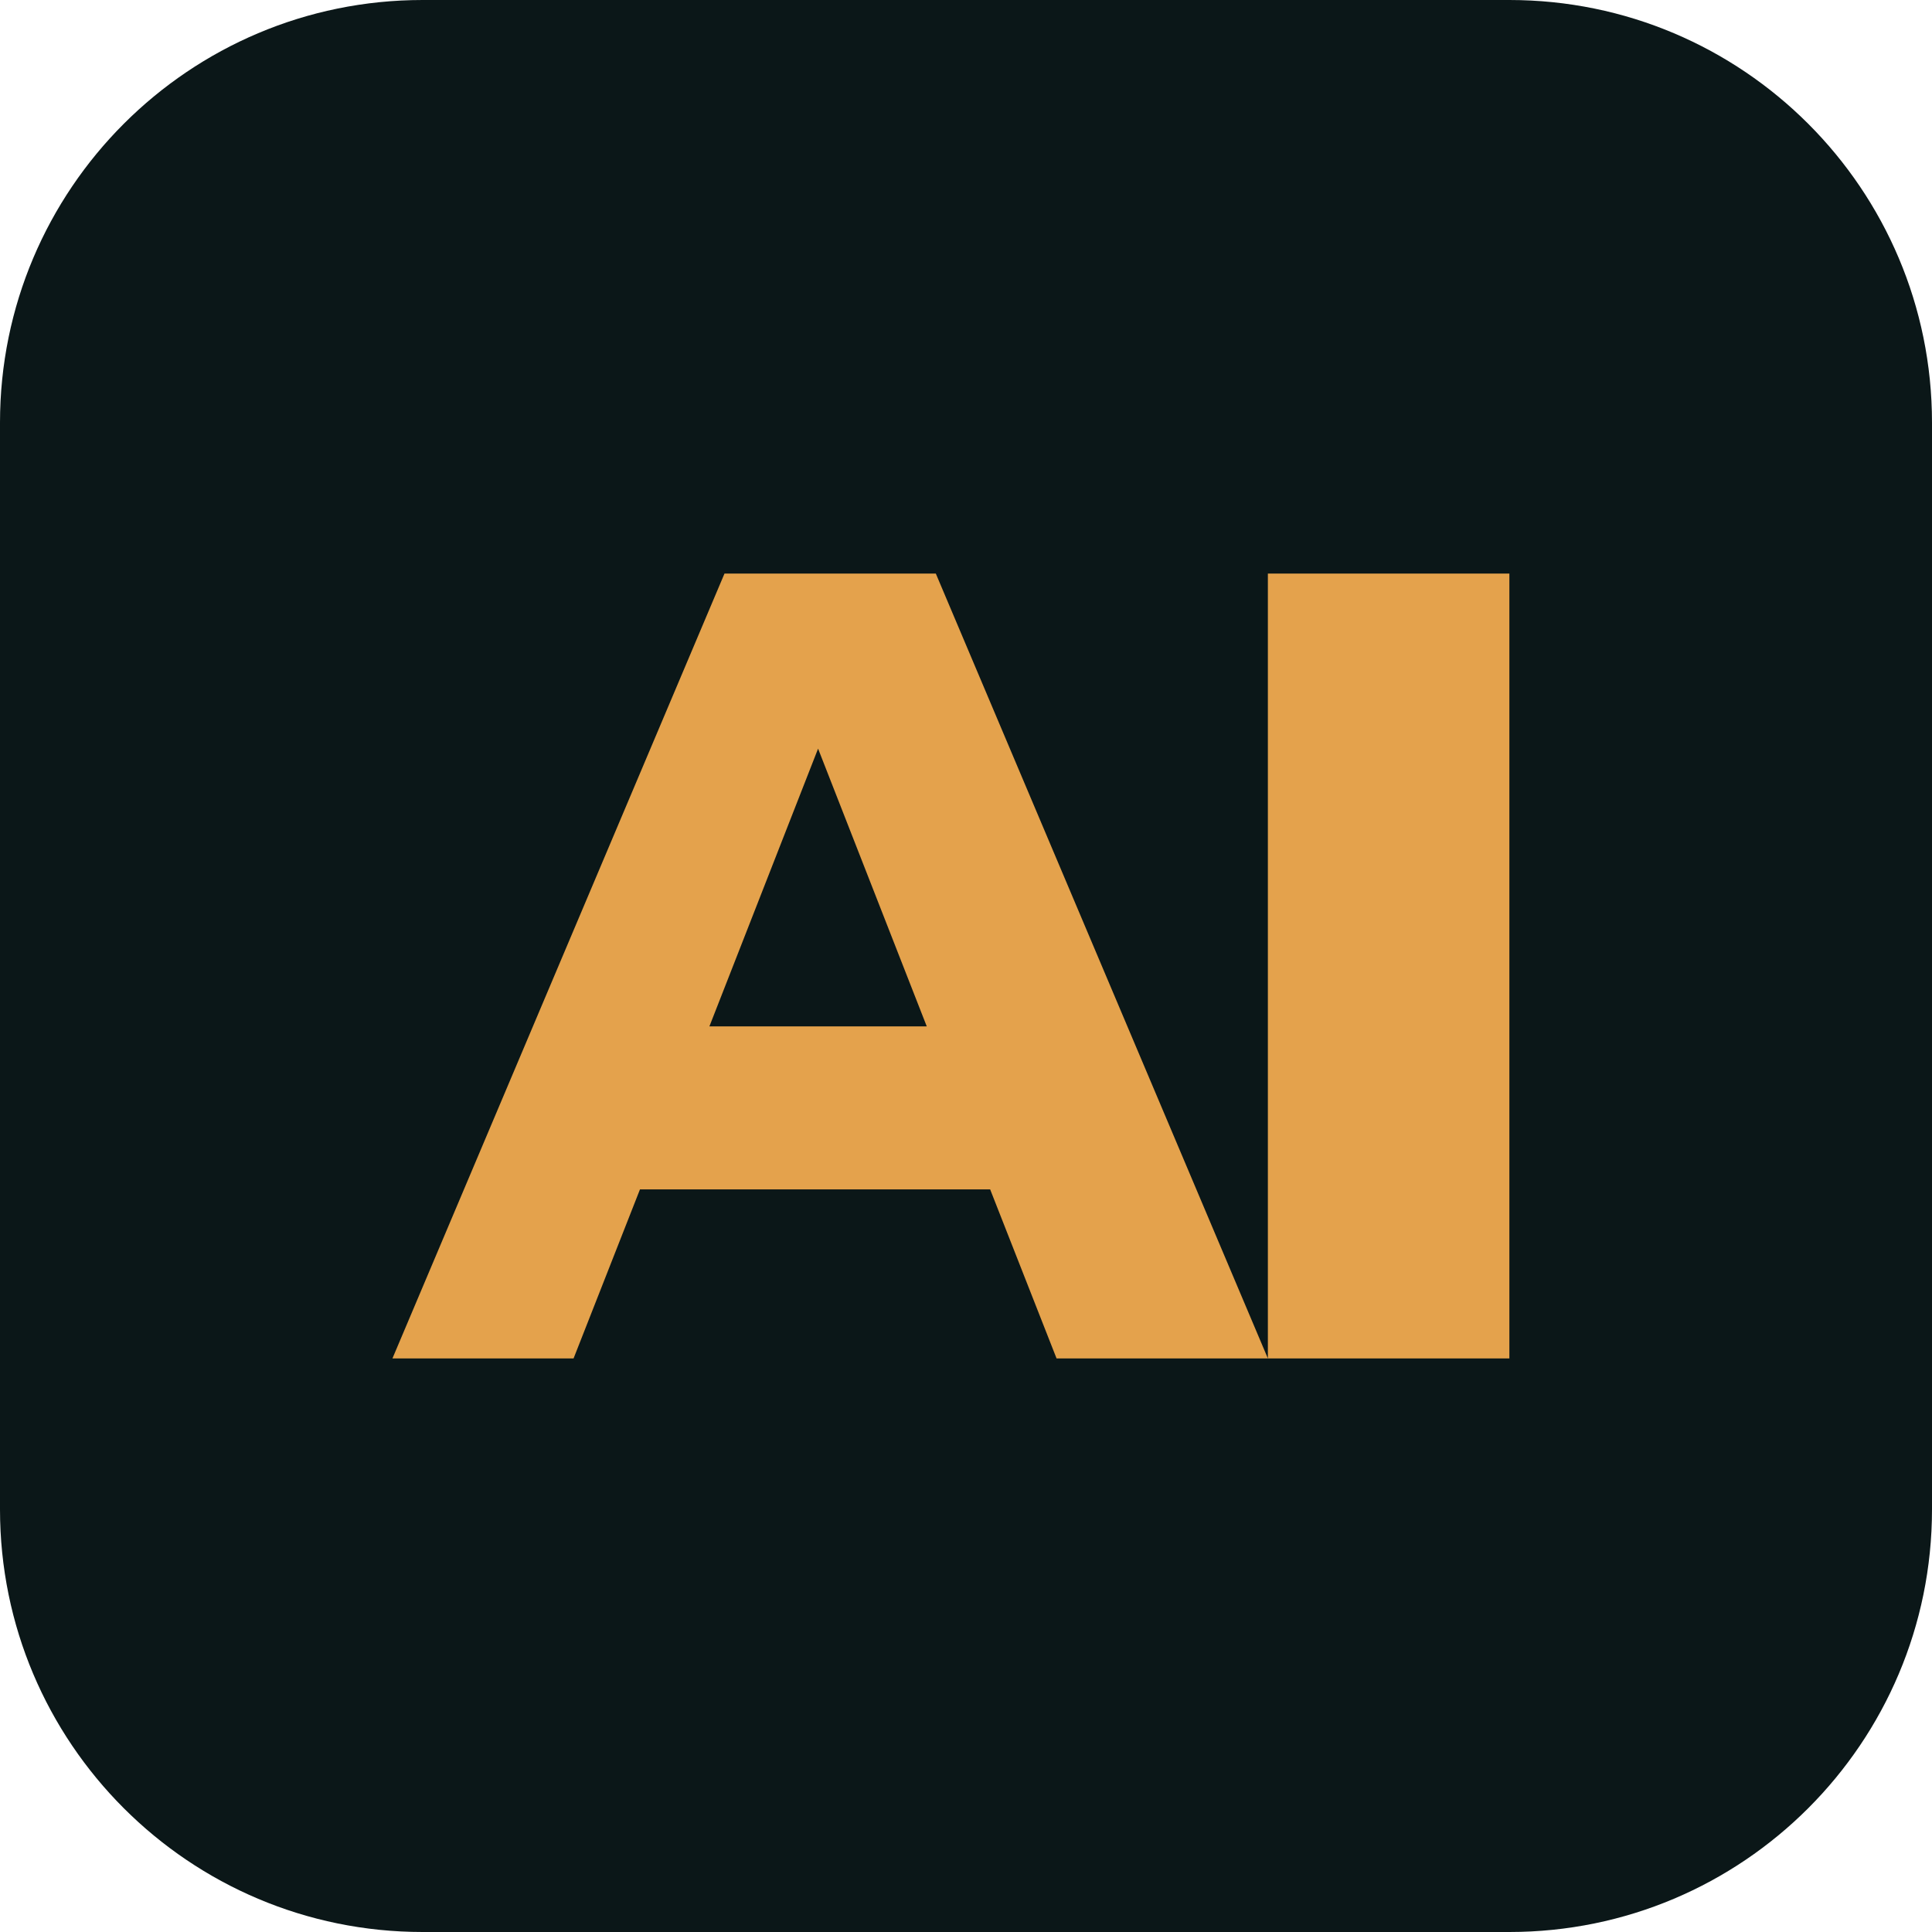
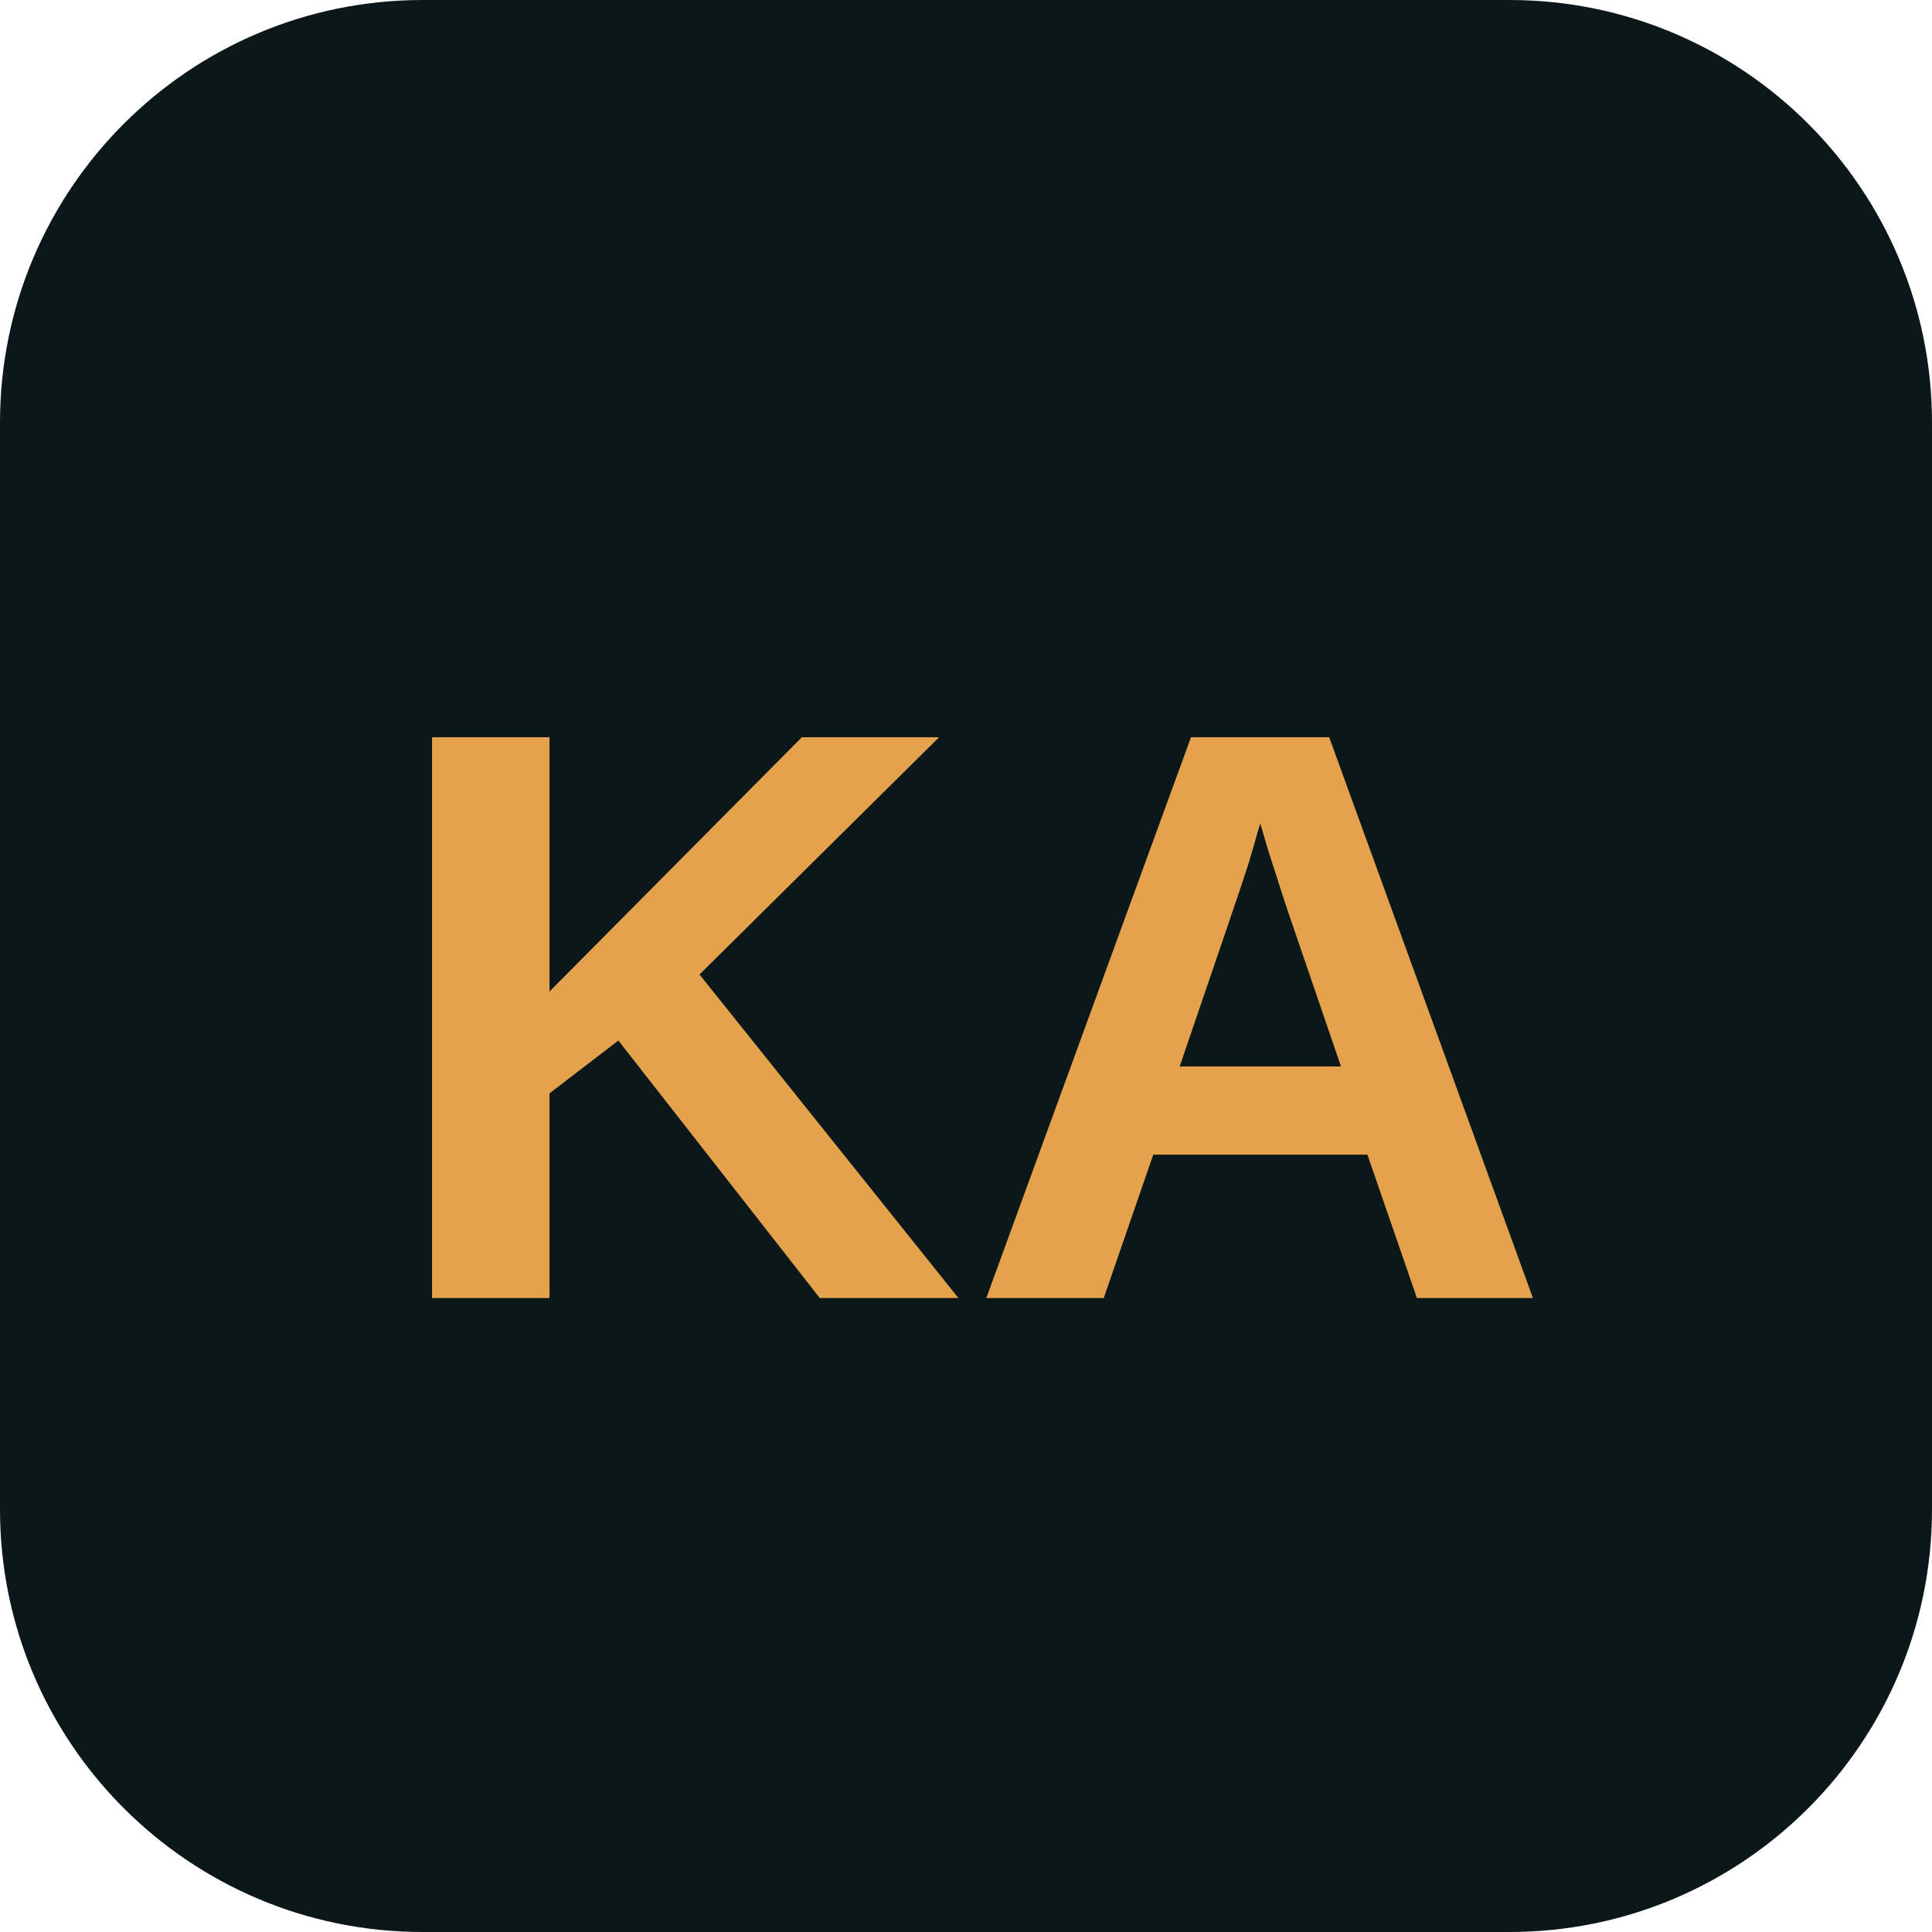
<svg xmlns="http://www.w3.org/2000/svg" viewBox="0 0 64 64">
  <rect width="64" height="64" rx="14" fill="#0b1718" />
-   <path d="M13 45 24 19h7l11 26h-7l-2.2-5.6H21.2L19 45h-6Zm10.5-11h7.2l-3.6-9.2L23.5 34ZM42 19h8v26h-8z" fill="#e4a24c" />
+   <text x="32" y="43" fill="#e4a24c" font-family="Arial,Helvetica,sans-serif" font-size="27" font-weight="800" text-anchor="middle">KA</text>
</svg>
